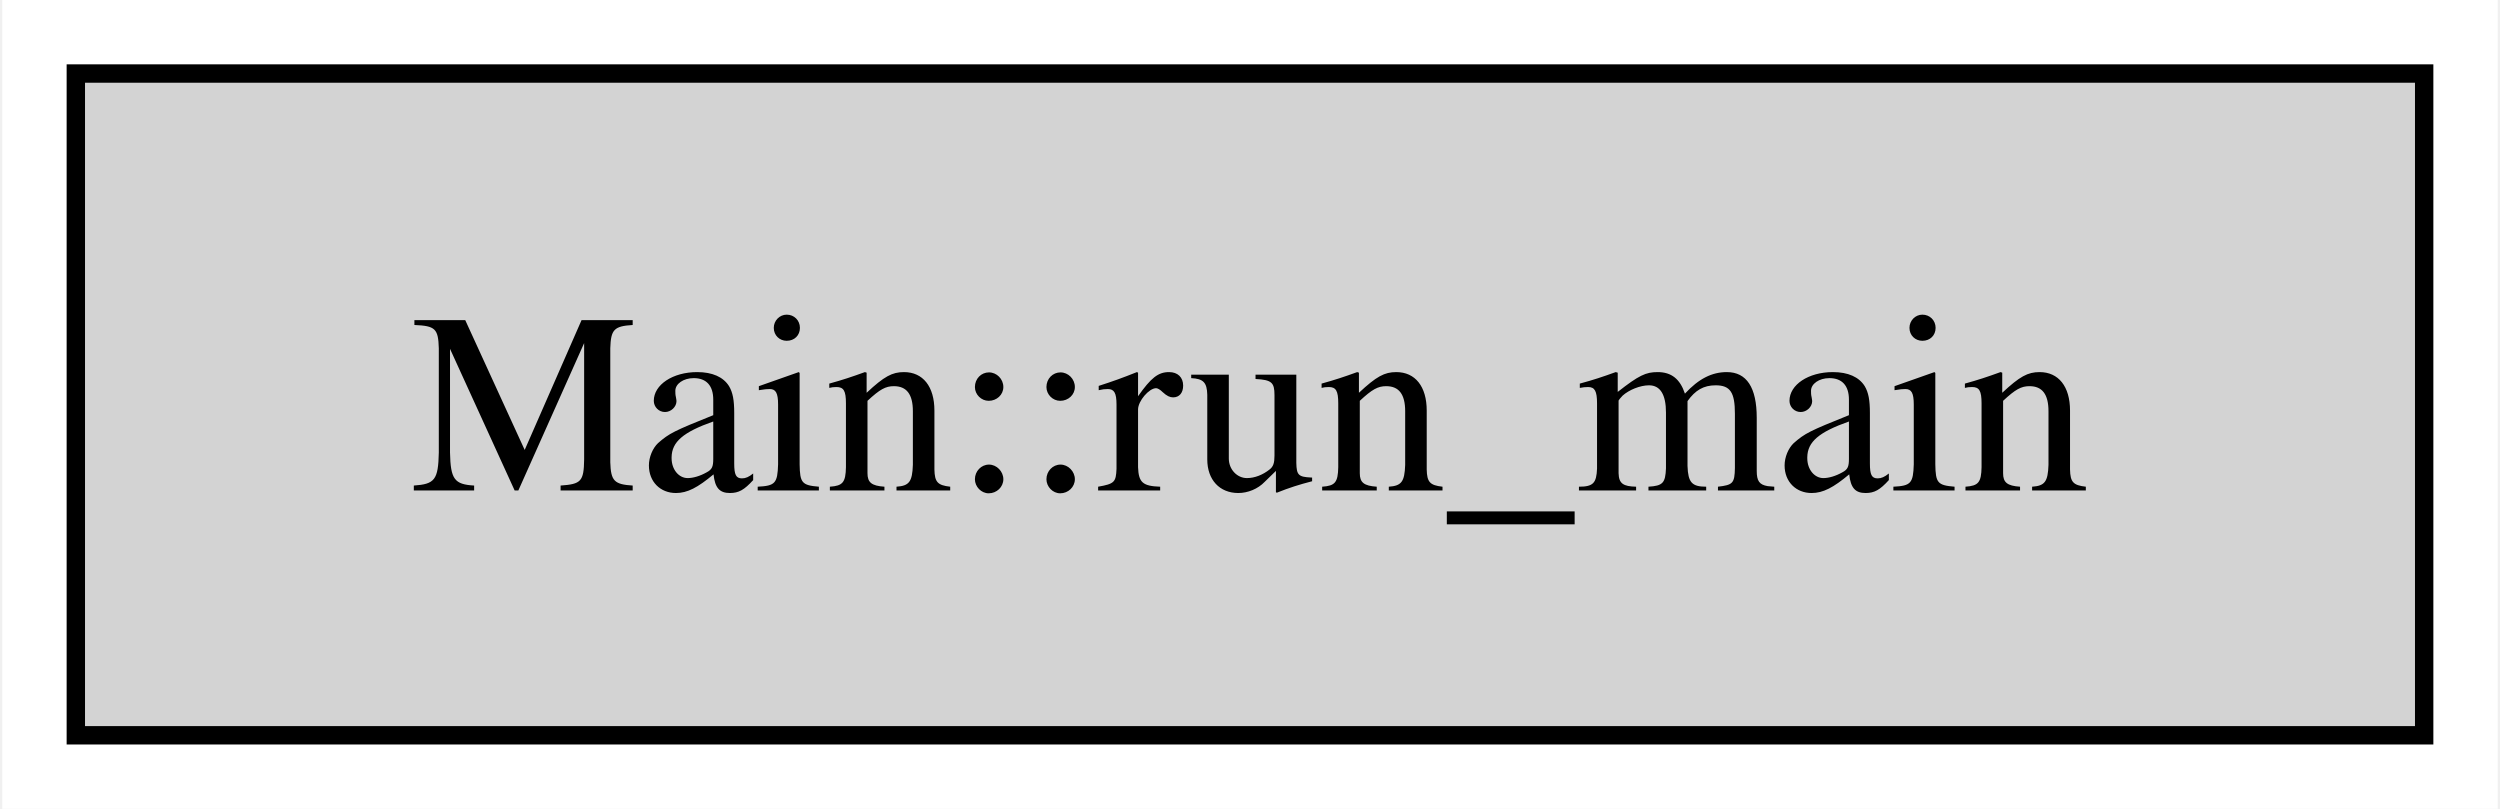
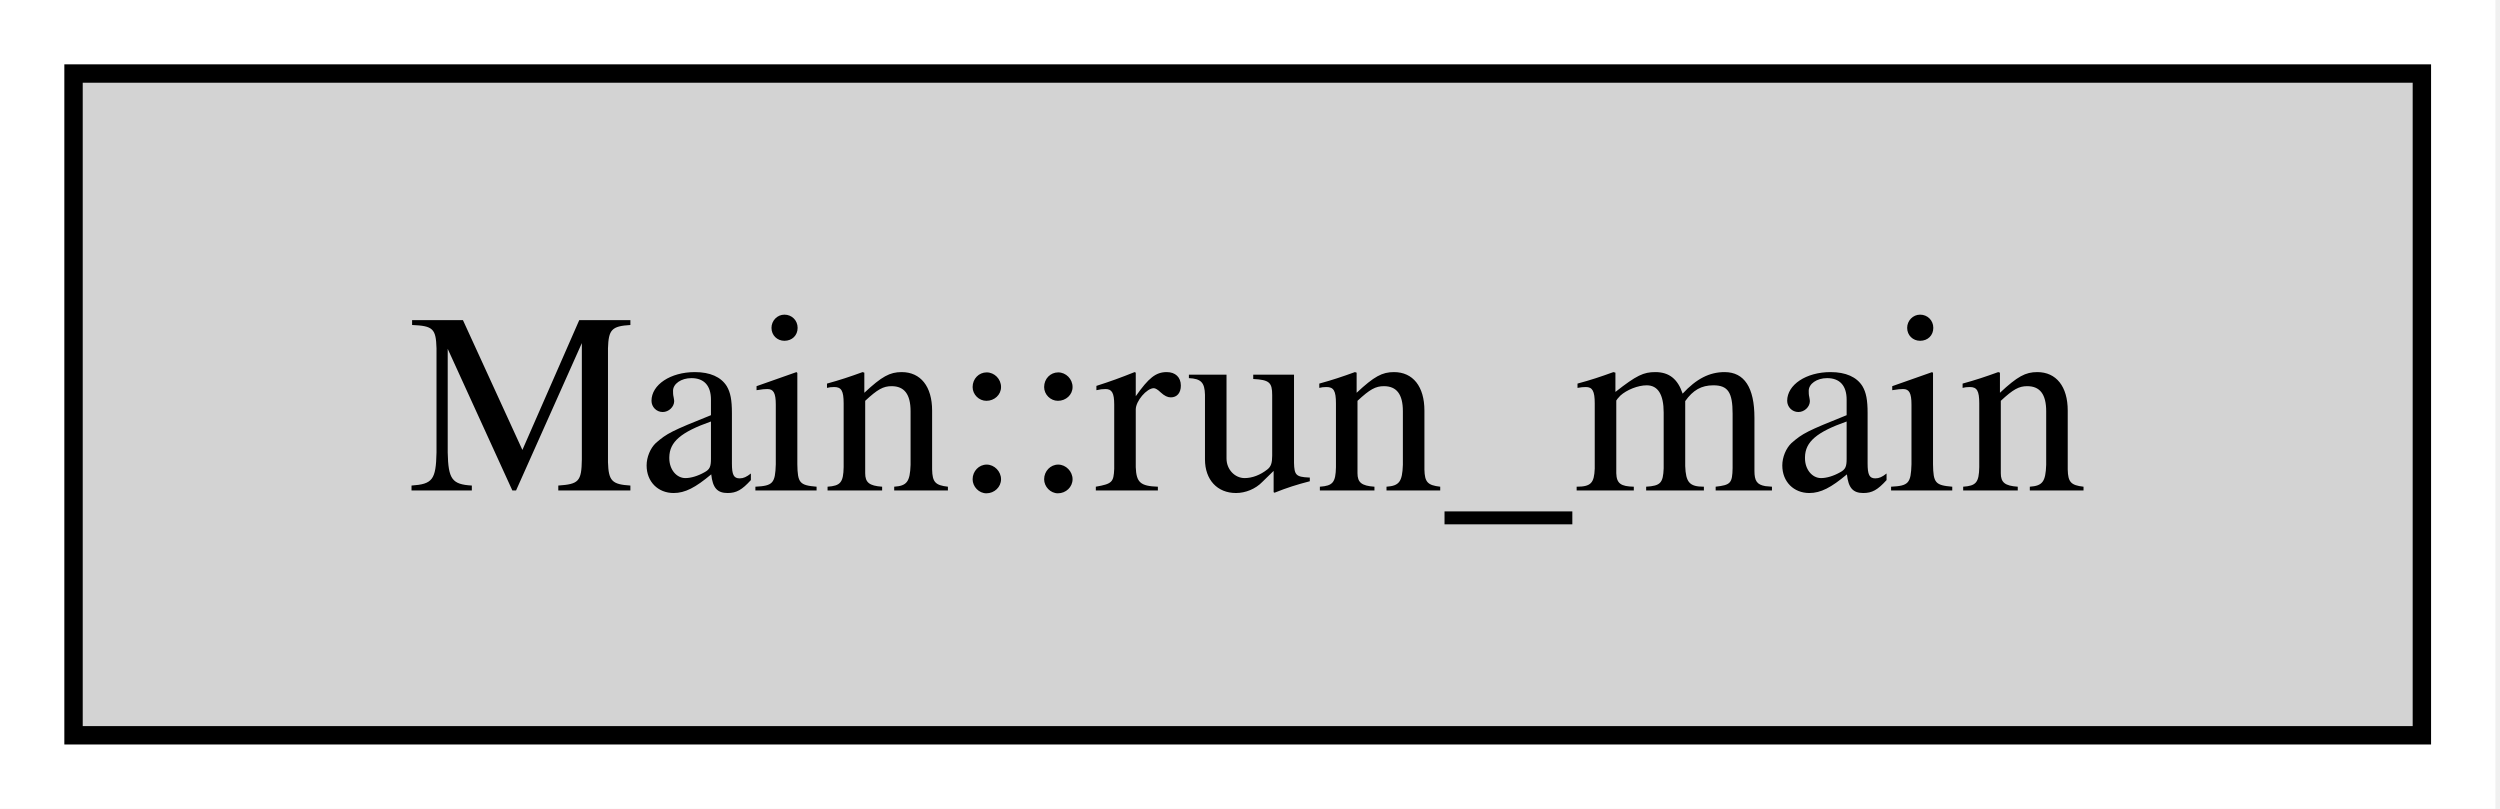
- <svg xmlns="http://www.w3.org/2000/svg" xmlns:xlink="http://www.w3.org/1999/xlink" width="136pt" height="44pt" viewBox="0.00 0.00 135.75 44.00">
+ <svg xmlns="http://www.w3.org/2000/svg" xmlns:xlink="http://www.w3.org/1999/xlink" width="136pt" height="44pt" viewBox="0.00 0.00 136.00 44.00">
  <g id="graph0" class="graph" transform="scale(1 1) rotate(0) translate(4 40)">
    <polygon fill="white" stroke="none" points="-4,4 -4,-40 131.75,-40 131.75,4 -4,4" />
    <g id="node1" class="node">
      <g id="a_node1">
        <a xlink:title="bevy_app::main_schedule::Main::run_main">
          <polygon fill="lightgrey" stroke="black" points="127.75,-36 0,-36 0,0 127.75,0 127.75,-36" />
-           <text text-anchor="middle" x="63.88" y="-13.32" font-family="Times,serif" font-size="14.00">Main::run_main</text>
+           <text xml:space="preserve" text-anchor="middle" x="63.88" y="-13.32" font-family="Times,serif" font-size="14.00">Main::run_main</text>
        </a>
      </g>
    </g>
  </g>
</svg>
